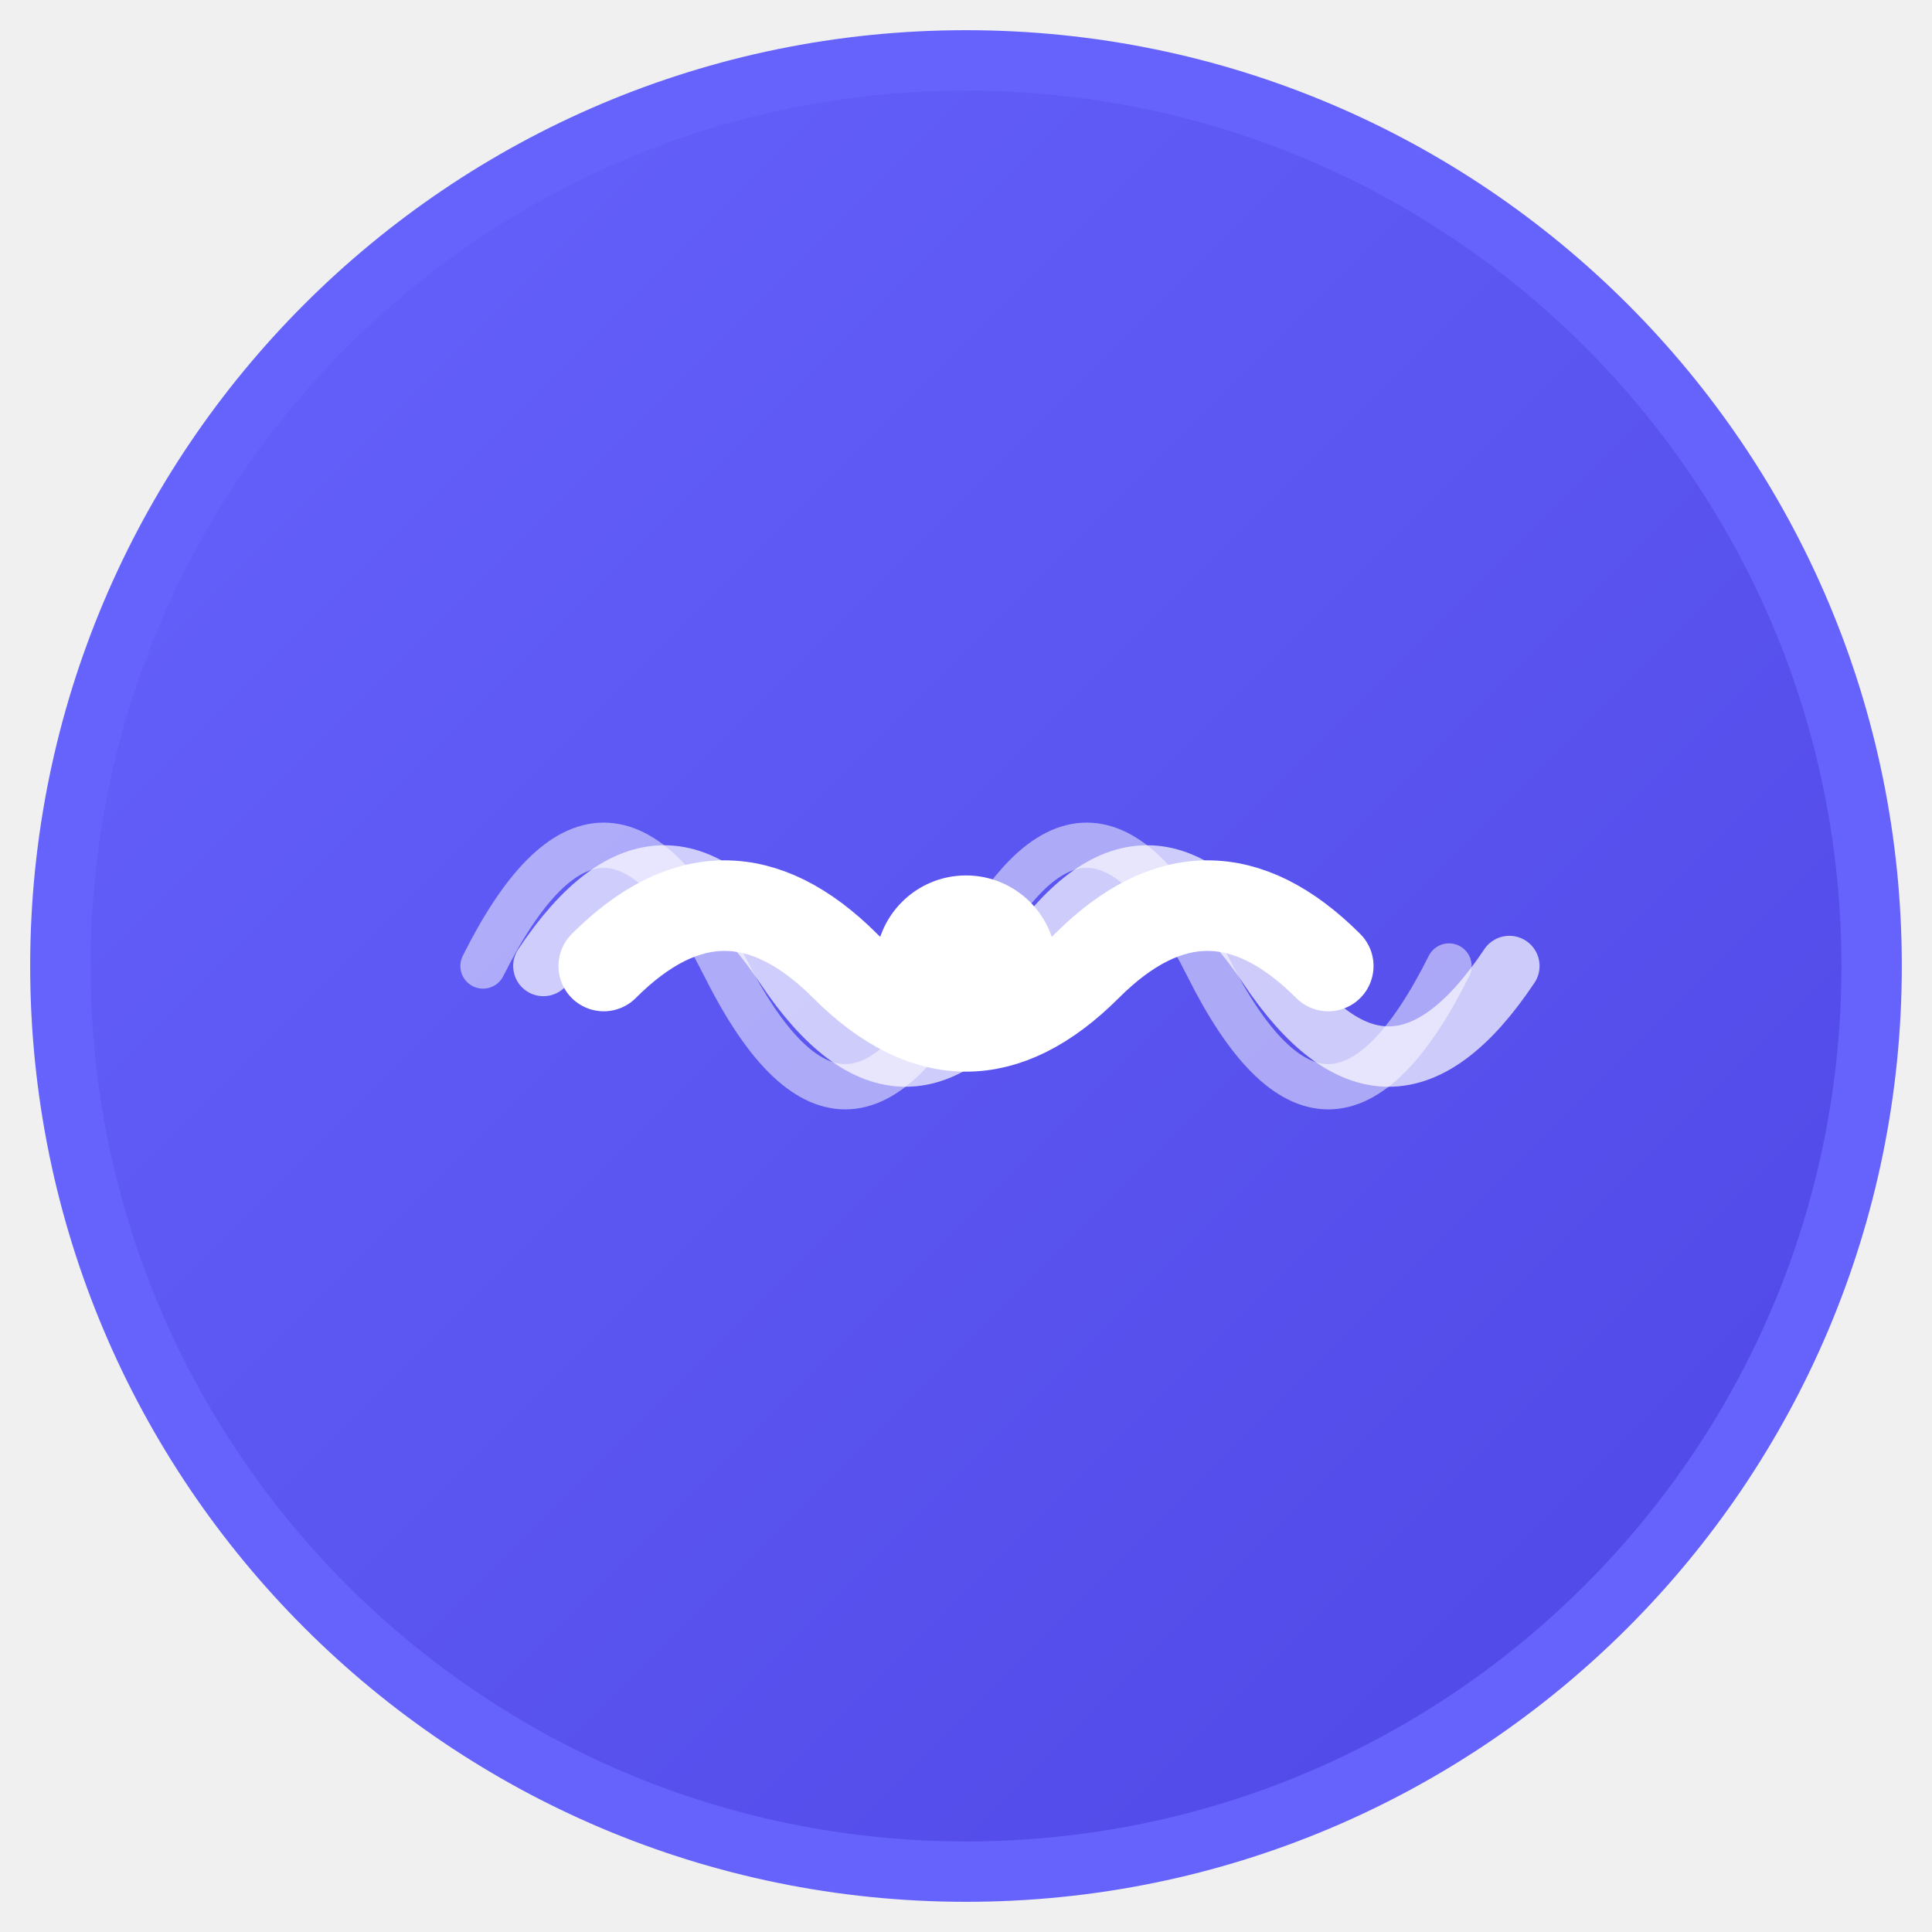
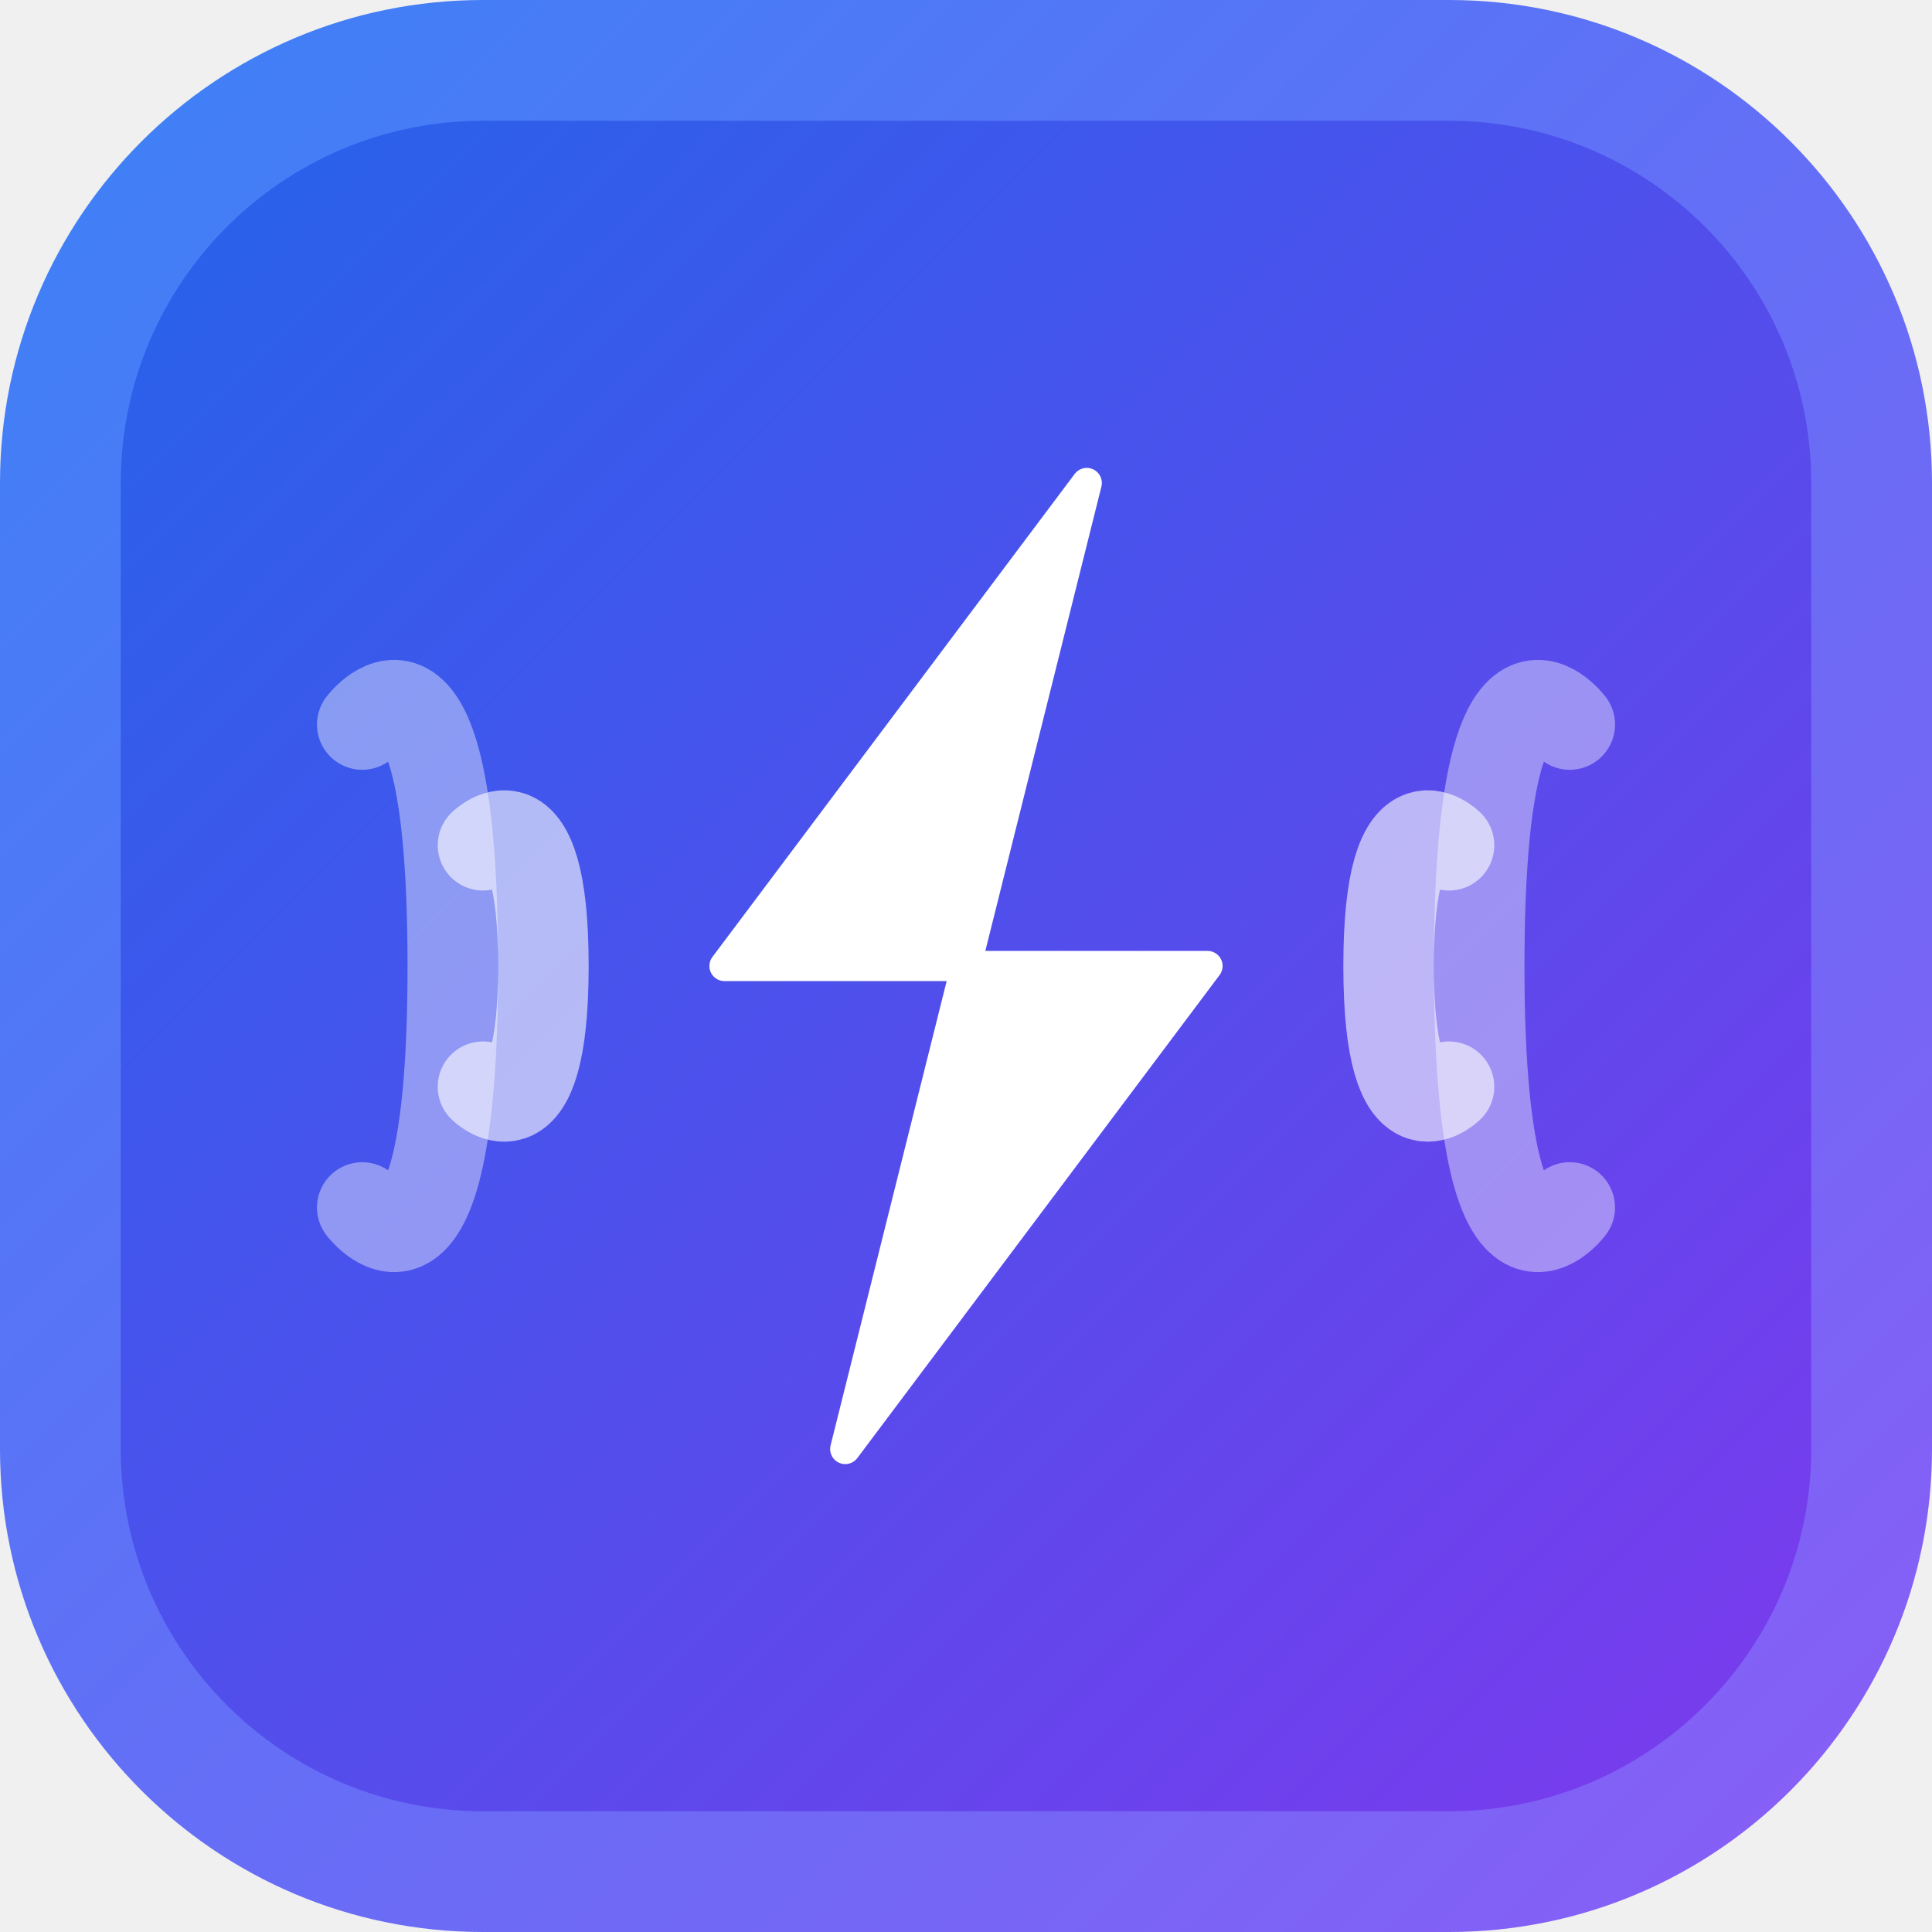
<svg xmlns="http://www.w3.org/2000/svg" width="64" height="64" viewBox="0 0 64 64" fill="none">
-   <circle cx="32" cy="32" r="30" fill="url(#gradient)" stroke="#6663FD" stroke-width="2" />
-   <path d="M20 32 Q24 28 28 32 Q32 36 36 32 Q40 28 44 32" stroke="white" stroke-width="3" fill="none" stroke-linecap="round" />
-   <path d="M18 32 Q22 26 26 32 Q30 38 34 32 Q38 26 42 32 Q46 38 50 32" stroke="white" stroke-width="2" fill="none" stroke-linecap="round" opacity="0.7" />
-   <path d="M16 32 Q20 24 24 32 Q28 40 32 32 Q36 24 40 32 Q44 40 48 32" stroke="white" stroke-width="1.5" fill="none" stroke-linecap="round" opacity="0.5" />
-   <circle cx="32" cy="32" r="3" fill="white" />
+   <rect width="64" height="64" rx="16" fill="url(#gradient)" />
+   <rect x="4" y="4" width="56" height="56" rx="12" fill="url(#innerGradient)" />
+   <path d="M36 16L24 32H32L28 48L40 32H32L36 16Z" fill="white" stroke="white" stroke-width="1" stroke-linejoin="round" />
+   <path d="M16 28C16 28 18 26 18 32C18 38 16 36 16 36" stroke="white" stroke-width="3" fill="none" stroke-linecap="round" opacity="0.6" />
+   <path d="M12 24C12 24 15 20 15 32C15 44 12 40 12 40" stroke="white" stroke-width="3" fill="none" stroke-linecap="round" opacity="0.4" />
+   <path d="M48 28C48 28 46 26 46 32C46 38 48 36 48 36" stroke="white" stroke-width="3" fill="none" stroke-linecap="round" opacity="0.6" />
+   <path d="M52 24C52 24 49 20 49 32C49 44 52 40 52 40" stroke="white" stroke-width="3" fill="none" stroke-linecap="round" opacity="0.4" />
  <defs>
    <linearGradient id="gradient" x1="0%" y1="0%" x2="100%" y2="100%">
-       <stop offset="0%" style="stop-color:#6663FD;stop-opacity:1" />
-       <stop offset="100%" style="stop-color:#4F46E5;stop-opacity:1" />
+       <stop offset="0%" style="stop-color:#3B82F6;stop-opacity:1" />
+       <stop offset="100%" style="stop-color:#8B5CF6;stop-opacity:1" />
+     </linearGradient>
+     <linearGradient id="innerGradient" x1="0%" y1="0%" x2="100%" y2="100%">
+       <stop offset="0%" style="stop-color:#2563EB;stop-opacity:1" />
+       <stop offset="100%" style="stop-color:#7C3AED;stop-opacity:1" />
    </linearGradient>
  </defs>
</svg>
